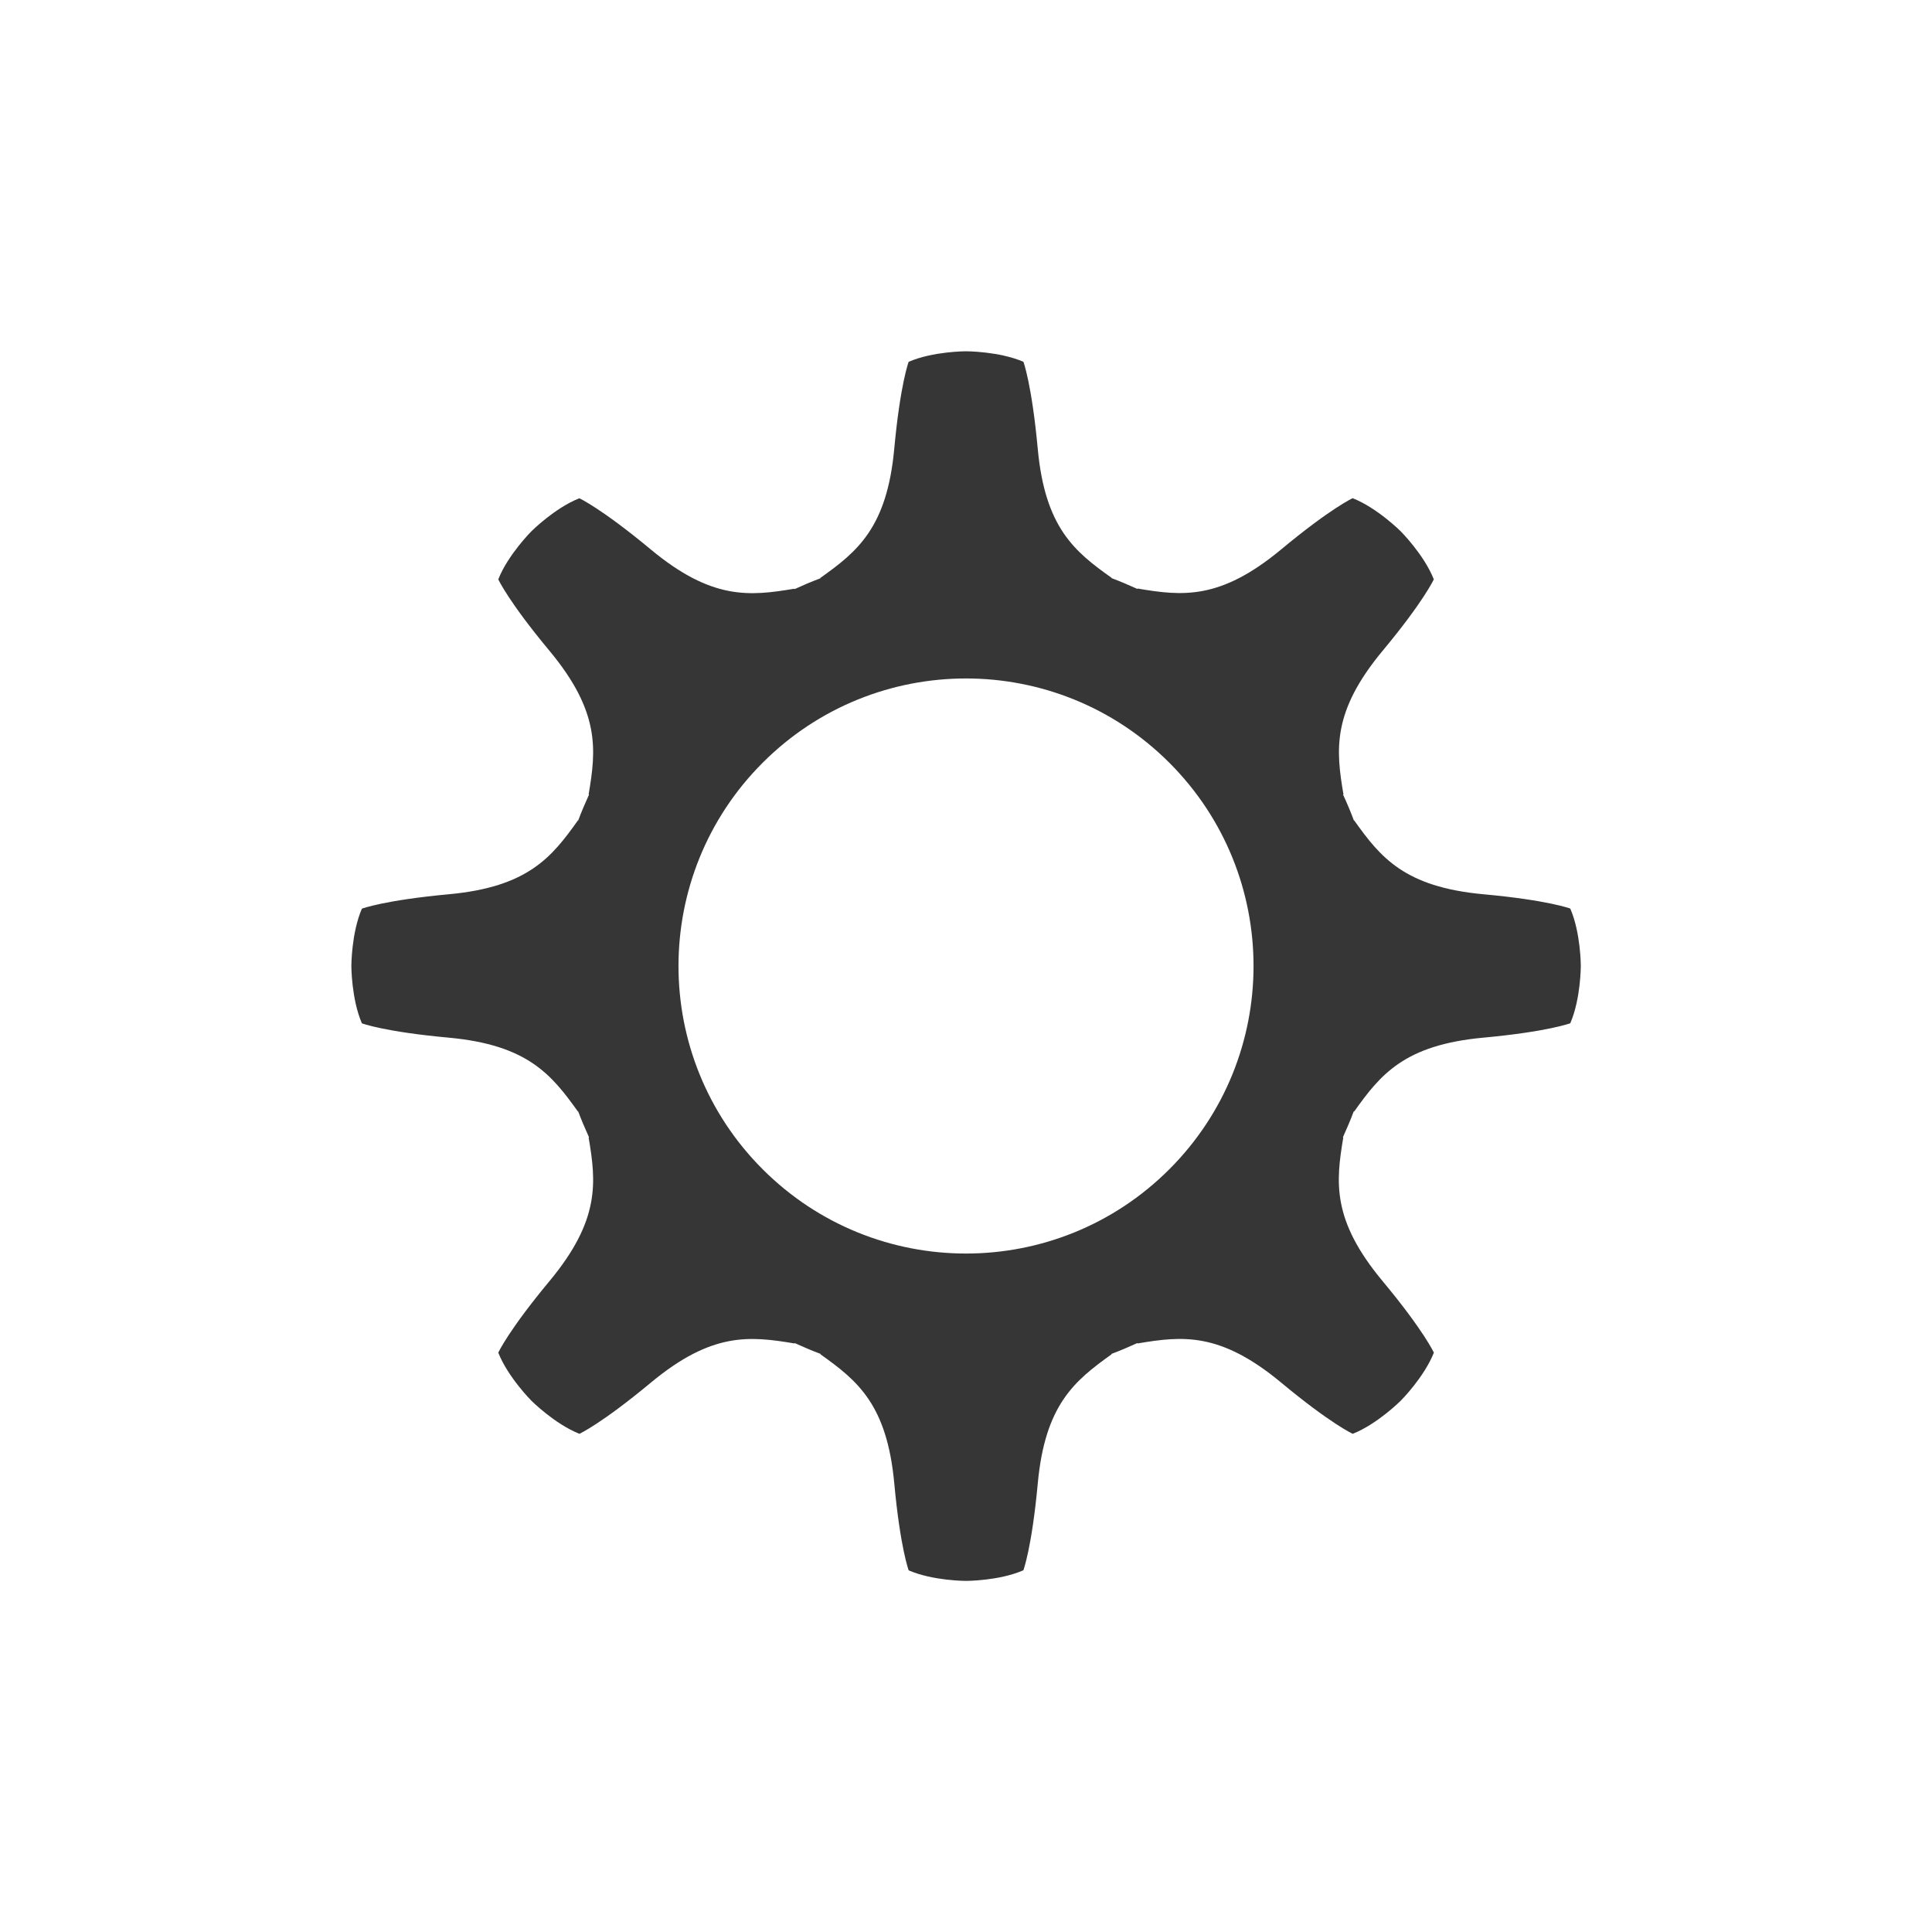
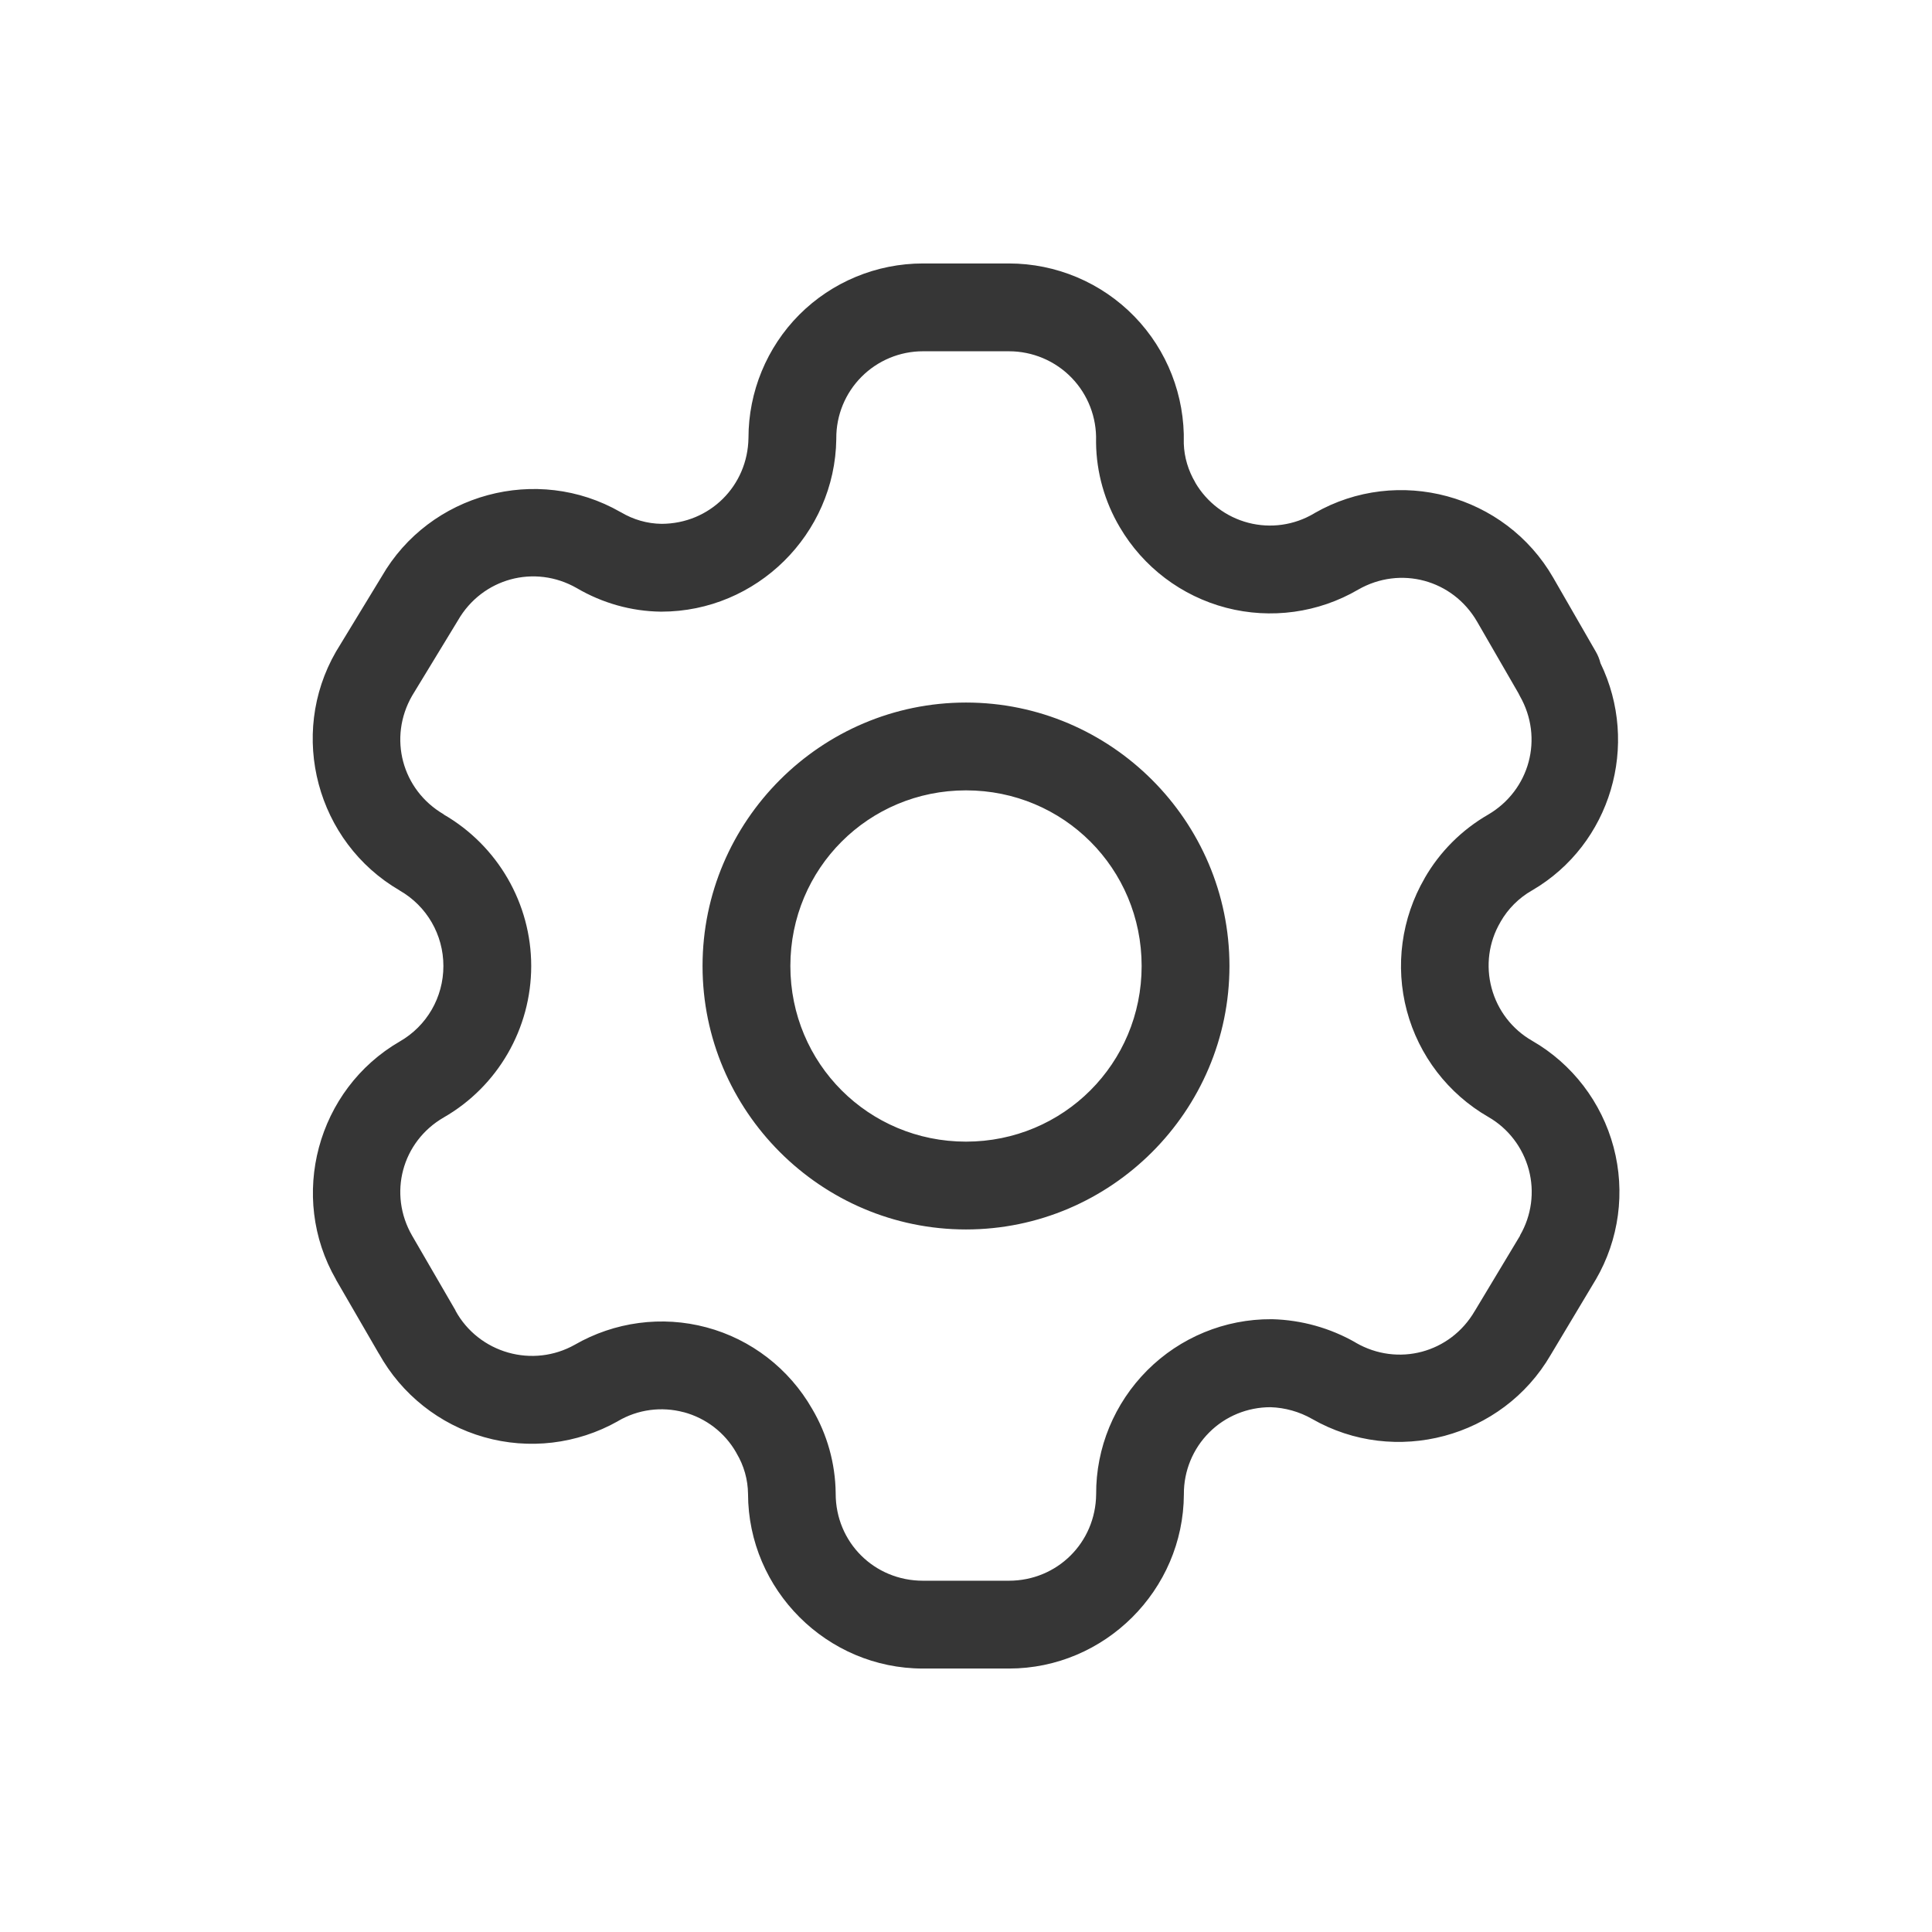
- <svg xmlns="http://www.w3.org/2000/svg" width="22" height="22" viewBox="0 0 22 22" version="1.1" id="svg5">
-   <defs id="defs2">
+ <svg xmlns="http://www.w3.org/2000/svg" width="22" height="22" version="1.1" id="svg1">
+   <defs id="defs1">
    <style id="current-color-scheme" type="text/css">
        .ColorScheme-Text { color:#363636; }
-         .ColorScheme-NeutralText { color:#f67400; }
-         .ColorScheme-PositiveText { color:#37c837; }
-         .ColorScheme-NegativeText { color:#f44336; }
-         .ColorScheme-Highlight { color:#3daee9; }
     </style>
  </defs>
-   <path d="m 15.403,5.673 c 0,0 -0.247,0.112 -0.815,0.584 -0.695,0.577 -1.125,0.531 -1.633,0.445 l -0.004,0.004 c -0.097,-0.044 -0.195,-0.086 -0.294,-0.123 v -0.004 C 12.237,6.281 11.9,6.009 11.817,5.11 11.749,4.375 11.654,4.12 11.654,4.12 11.377,4 11,4 11,4 c 0,0 -0.376,3.85e-5 -0.653,0.12 0,0 -0.096,0.254 -0.164,0.99 -0.083,0.899 -0.42,1.171 -0.84,1.47 l -7e-4,0.005 c -0.099,0.037 -0.197,0.079 -0.294,0.123 l -0.004,-0.004 C 8.537,6.789 8.107,6.835 7.412,6.258 6.844,5.786 6.597,5.674 6.597,5.674 6.317,5.784 6.051,6.05 6.051,6.05 c 0,0 -0.266,0.266 -0.377,0.547 0,0 0.112,0.248 0.584,0.815 0.577,0.695 0.531,1.125 0.445,1.633 l 0.004,0.004 c -0.044,0.097 -0.086,0.195 -0.123,0.294 h -0.004 C 6.282,9.763 6.01,10.1 5.111,10.183 4.376,10.251 4.121,10.347 4.121,10.347 4.001,10.624 4.001,11 4.001,11 c 0,0 1.99e-4,0.377 0.12,0.653 0,0 0.254,0.096 0.989,0.163 0.899,0.083 1.17,0.421 1.47,0.84 h 0.004 c 0.037,0.099 0.079,0.197 0.123,0.294 l -0.004,0.004 c 0.086,0.508 0.132,0.938 -0.445,1.633 -0.472,0.568 -0.584,0.816 -0.584,0.816 0.111,0.281 0.377,0.547 0.377,0.547 0,0 0.266,0.266 0.547,0.377 0,0 0.247,-0.112 0.815,-0.584 0.695,-0.577 1.125,-0.53 1.633,-0.445 l 0.004,-0.004 c 0.097,0.044 0.195,0.086 0.294,0.123 l -7e-4,0.005 c 0.42,0.299 0.757,0.57 0.84,1.47 0.068,0.735 0.164,0.99 0.164,0.99 0.277,0.12 0.653,0.12 0.653,0.12 0,0 0.377,-1.01e-4 0.653,-0.121 0,0 0.096,-0.254 0.164,-0.989 0.083,-0.899 0.421,-1.17 0.84,-1.47 l -7e-4,-0.005 c 0.099,-0.037 0.197,-0.079 0.294,-0.123 l 0.004,0.004 c 0.508,-0.086 0.938,-0.132 1.633,0.445 0.568,0.472 0.816,0.584 0.816,0.584 0.281,-0.111 0.547,-0.377 0.547,-0.377 0,0 0.266,-0.266 0.377,-0.547 0,0 -0.112,-0.248 -0.584,-0.815 C 15.164,13.892 15.211,13.462 15.296,12.954 l -0.004,-0.004 c 0.044,-0.097 0.086,-0.195 0.123,-0.294 h 0.006 c 0.299,-0.42 0.57,-0.757 1.47,-0.84 0.735,-0.068 0.99,-0.164 0.99,-0.164 0.12,-0.277 0.12,-0.653 0.12,-0.653 0,0 -6.3e-5,-0.376 -0.12,-0.653 0,0 -0.254,-0.096 -0.99,-0.163 -0.899,-0.083 -1.171,-0.42 -1.47,-0.84 h -0.004 c -0.037,-0.099 -0.078,-0.197 -0.123,-0.294 l 0.004,-0.004 C 15.212,8.538 15.166,8.107 15.743,7.412 16.215,6.845 16.327,6.597 16.327,6.597 16.216,6.316 15.95,6.05 15.95,6.05 c 0,0 -0.266,-0.266 -0.547,-0.377 z m -2.088,7.642 c -1.279,1.279 -3.351,1.279 -4.63,2.1e-5 C 7.406,12.036 7.407,9.963 8.685,8.685 c 1.279,-1.279 3.351,-1.279 4.63,1.03e-5 1.279,1.279 1.279,3.351 1e-5,4.63 z" style="fill:currentColor" class="ColorScheme-Text" id="path429" />
+   <path id="path1" style="fill:currentColor" class="ColorScheme-Text" d="M 10.51,3 C 9.982,3 9.474,3.21 9.101,3.584 8.731,3.956 8.523,4.462 8.523,4.986 8.515,5.534 8.081,5.964 7.533,5.965 7.37,5.963 7.212,5.917 7.072,5.834 a 0.5,0.5 0 0 0 -0.008,-0.004 c -0.948,-0.543 -2.171,-0.213 -2.717,0.734 l -0.516,0.848 a 0.5,0.5 0 0 0 -0.006,0.01 c -0.545,0.946 -0.219,2.168 0.725,2.717 a 0.5,0.5 0 0 0 0.002,0.002 C 4.861,10.318 5.049,10.645 5.049,11 c 0,0.356 -0.188,0.682 -0.496,0.859 -0.943,0.546 -1.271,1.767 -0.727,2.711 a 0.5,0.5 0 0 0 0,0.002 l 0.488,0.842 0.002,0.002 c 0.257,0.462 0.688,0.805 1.197,0.949 0.51,0.145 1.057,0.08 1.52,-0.18 a 0.5,0.5 0 0 0 0.006,-0.004 c 0.226,-0.132 0.494,-0.167 0.746,-0.1 a 0.5,0.5 0 0 0 0.002,0 c 0.252,0.068 0.466,0.232 0.596,0.459 a 0.5,0.5 0 0 0 0.004,0.008 c 0.084,0.141 0.129,0.299 0.131,0.463 C 8.52,18.104 9.416,19 10.51,19 h 0.979 c 1.091,0 1.987,-0.893 1.992,-1.984 a 0.5,0.5 0 0 0 0,-0.004 c -0.001,-0.263 0.103,-0.515 0.289,-0.701 0.185,-0.185 0.436,-0.287 0.697,-0.287 0.165,0.005 0.329,0.051 0.473,0.133 0.946,0.543 2.168,0.216 2.717,-0.727 l 0.51,-0.852 a 0.5,0.5 0 0 0 0.004,-0.006 c 0.266,-0.456 0.339,-0.999 0.203,-1.51 -0.136,-0.51 -0.47,-0.948 -0.928,-1.211 -0.228,-0.131 -0.393,-0.346 -0.461,-0.6 -0.068,-0.254 -0.033,-0.523 0.1,-0.75 a 0.5,0.5 0 0 0 0.002,-0.004 c 0.085,-0.149 0.209,-0.272 0.357,-0.357 a 0.5,0.5 0 0 0 0.004,-0.002 c 0.899,-0.526 1.226,-1.661 0.777,-2.586 a 0.5,0.5 0 0 0 -0.053,-0.131 l -0.486,-0.844 c -0.546,-0.947 -1.768,-1.278 -2.717,-0.734 a 0.5,0.5 0 0 0 -0.006,0.004 C 14.737,5.981 14.468,6.019 14.215,5.953 13.961,5.887 13.744,5.722 13.611,5.496 a 0.5,0.5 0 0 0 0,-0.002 C 13.531,5.359 13.485,5.207 13.48,5.051 v -0.008 c 0.013,-0.536 -0.189,-1.055 -0.562,-1.439 -0.375,-0.386 -0.891,-0.604 -1.43,-0.604 z m 0,1 h 0.979 c 0.268,-1.131e-4 0.526,0.108 0.713,0.301 0.187,0.193 0.287,0.452 0.279,0.721 a 0.5,0.5 0 0 0 0,0.02 c 0.004,0.338 0.098,0.67 0.27,0.961 0.267,0.455 0.703,0.785 1.213,0.918 0.508,0.132 1.049,0.058 1.502,-0.207 0.48,-0.275 1.077,-0.114 1.354,0.365 l 0.469,0.812 a 0.5,0.5 0 0 0 0.018,0.035 c 0.273,0.478 0.113,1.072 -0.361,1.35 -0.3,0.173 -0.55,0.422 -0.723,0.723 V 10 c -0.265,0.456 -0.339,1 -0.203,1.51 0.136,0.51 0.47,0.945 0.928,1.209 0.228,0.131 0.393,0.348 0.461,0.602 0.067,0.252 0.031,0.52 -0.1,0.746 v 0.002 0.002 l -0.512,0.852 a 0.5,0.5 0 0 0 -0.004,0.006 c -0.278,0.478 -0.875,0.637 -1.354,0.361 a 0.5,0.5 0 0 0 -0.002,-0.002 c -0.29,-0.166 -0.616,-0.257 -0.949,-0.266 a 0.5,0.5 0 0 0 -0.01,0 c -0.53,-0.003 -1.039,0.207 -1.414,0.582 -0.374,0.375 -0.585,0.882 -0.582,1.412 C 12.476,17.566 12.039,18 11.488,18 H 10.51 C 9.955,18 9.516,17.562 9.516,17.008 a 0.5,0.5 0 0 0 0,-0.006 c -0.004,-0.337 -0.096,-0.668 -0.268,-0.959 -0.262,-0.457 -0.694,-0.792 -1.203,-0.928 -0.507,-0.136 -1.048,-0.063 -1.502,0.199 -0.231,0.129 -0.502,0.16 -0.756,0.088 -0.254,-0.072 -0.47,-0.241 -0.598,-0.473 a 0.5,0.5 0 0 0 -0.004,-0.01 l -0.492,-0.848 c -0.275,-0.476 -0.117,-1.07 0.359,-1.346 C 5.669,12.371 6.049,11.711 6.049,11 c 0,-0.711 -0.381,-1.369 -0.996,-1.725 v -0.002 C 4.576,8.995 4.418,8.4 4.693,7.922 L 5.209,7.074 a 0.5,0.5 0 0 0 0.006,-0.01 C 5.491,6.585 6.088,6.422 6.568,6.697 c 0.29,0.17 0.62,0.264 0.957,0.268 a 0.5,0.5 0 0 0 0.006,0 C 8.615,6.965 9.508,6.084 9.523,5 a 0.5,0.5 0 0 0 0,-0.01 C 9.522,4.728 9.625,4.477 9.81,4.291 c 0.185,-0.186 0.437,-0.291 0.699,-0.291 z m 0.49,4 c -1.651,0 -3,1.349 -3,3 0,1.651 1.349,3 3,3 1.651,0 3,-1.349 3,-3 0,-1.651 -1.349,-3 -3,-3 z m 0,1 c 1.111,0 2,0.89 2,2 0,1.11 -0.89,2 -2,2 -1.11,0 -2,-0.89 -2,-2 0,-1.11 0.89,-2 2,-2 z" />
</svg>
